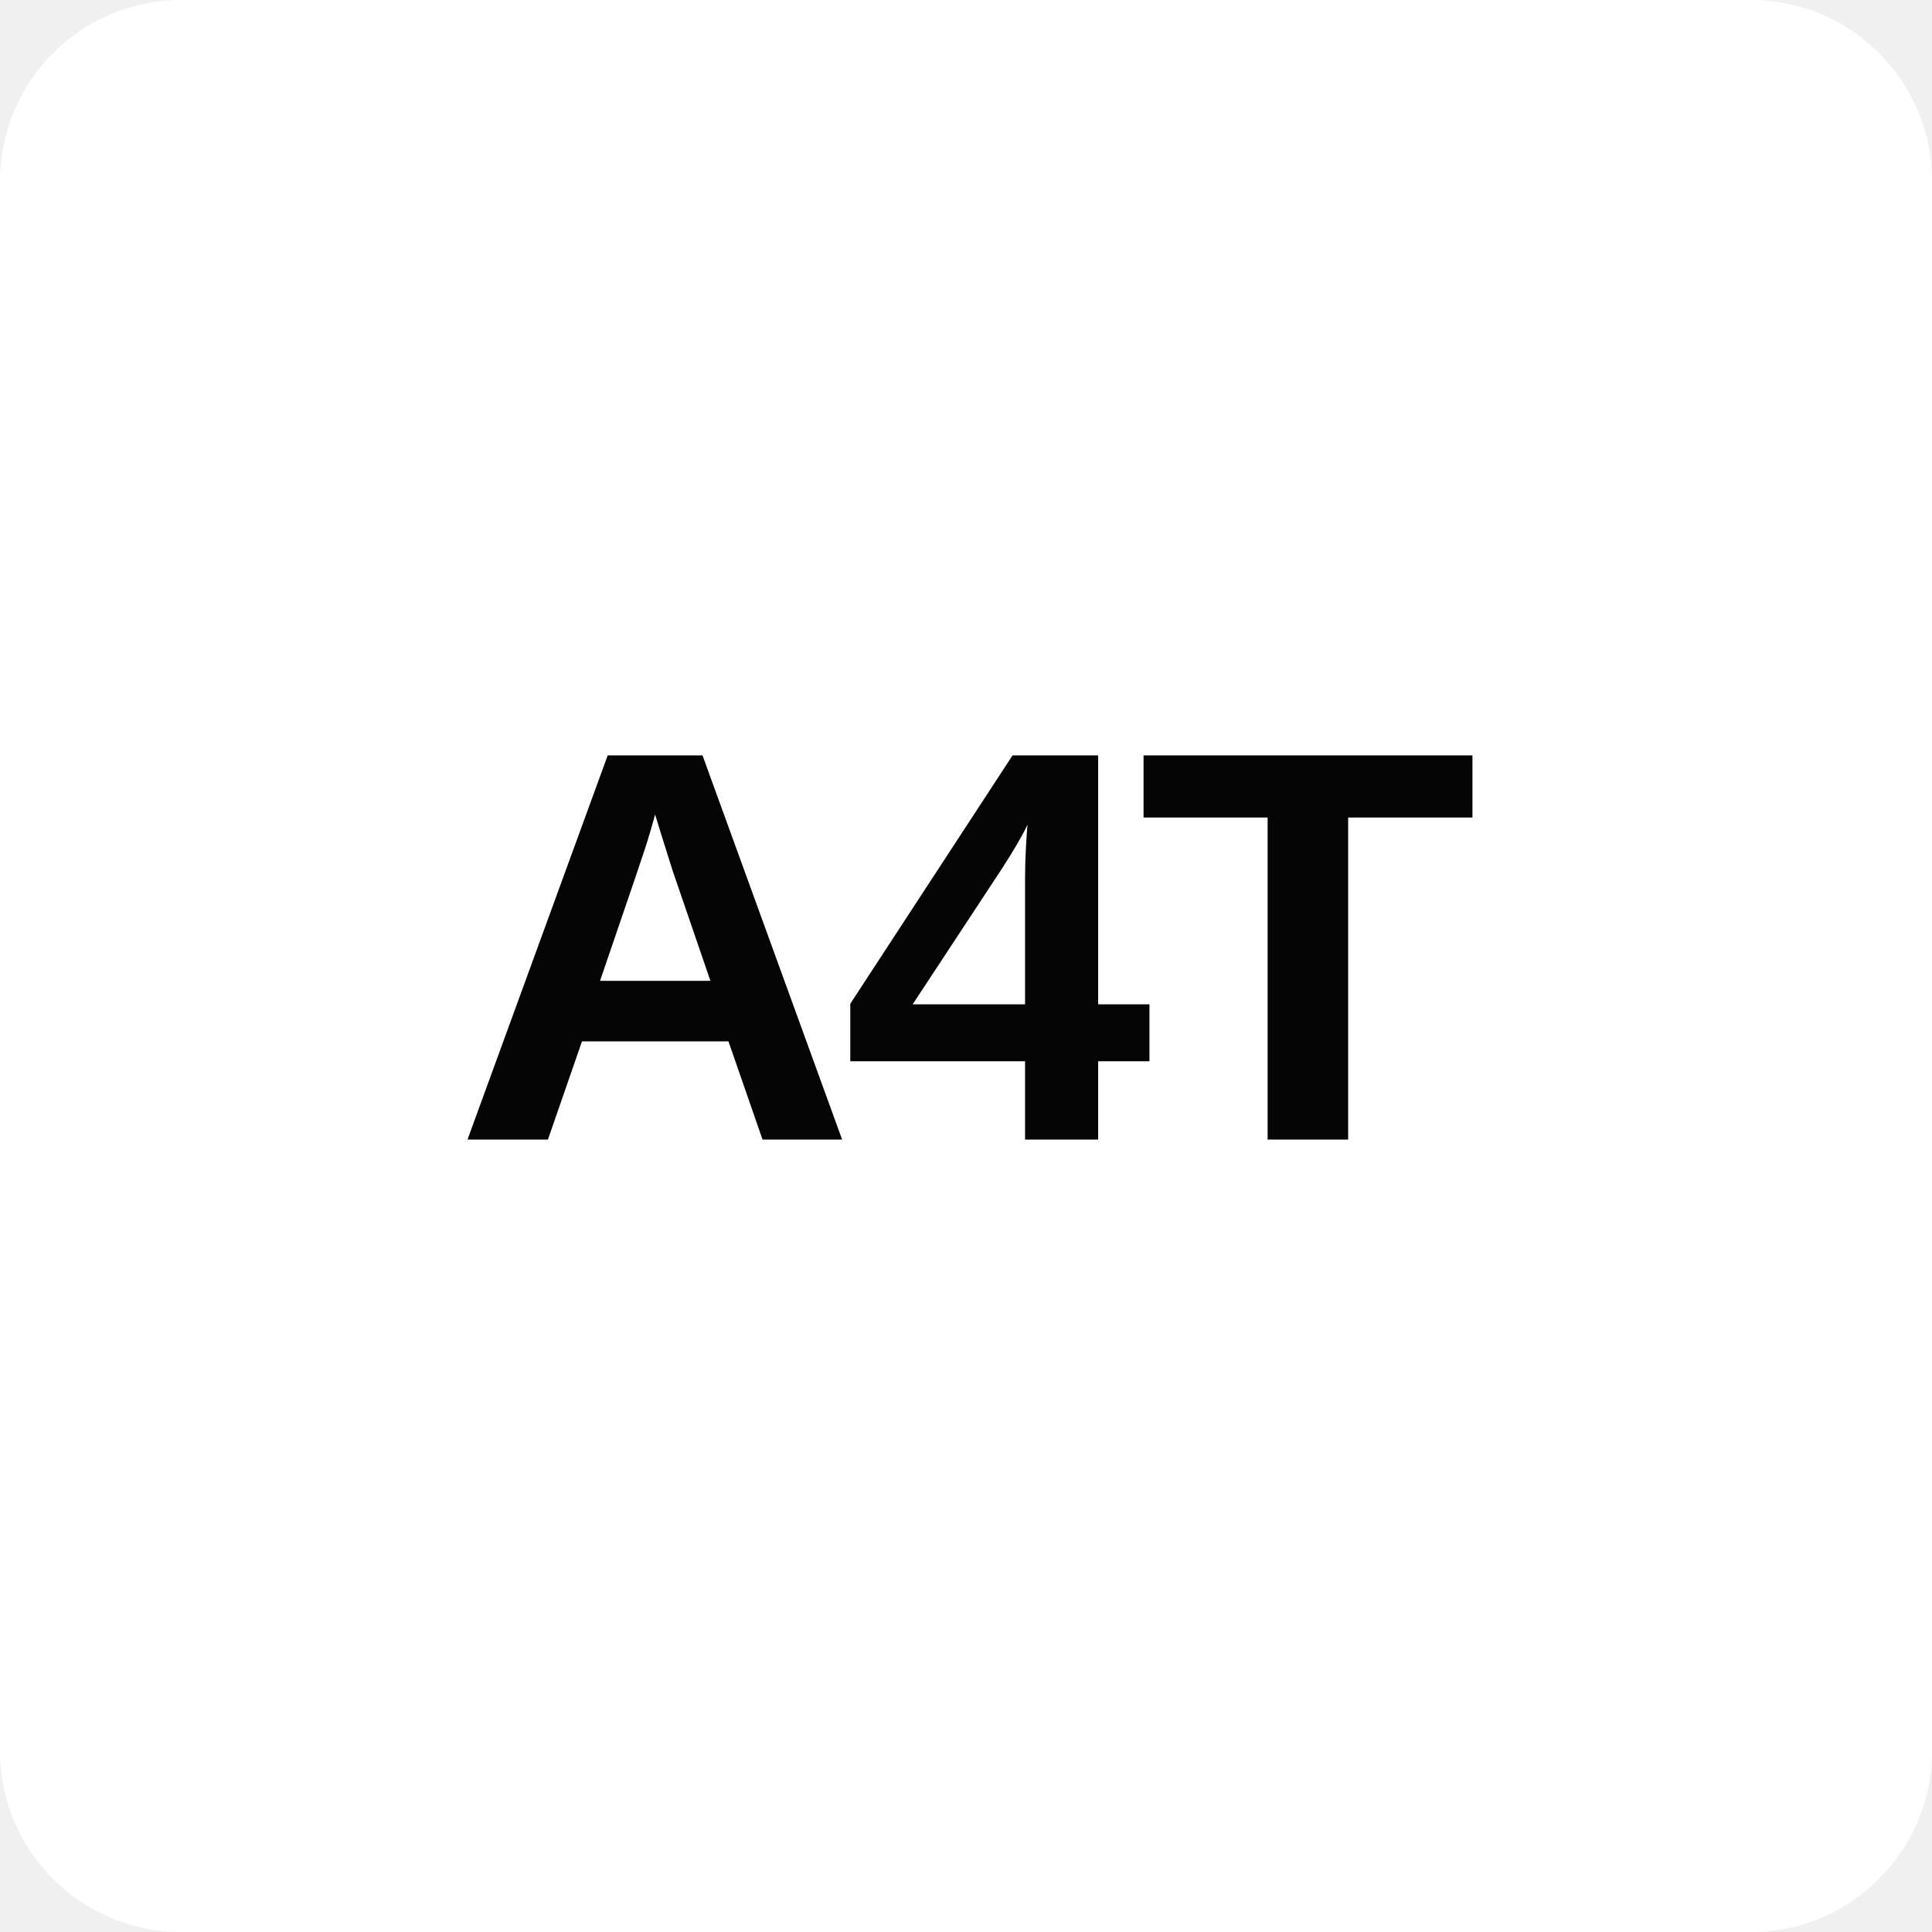
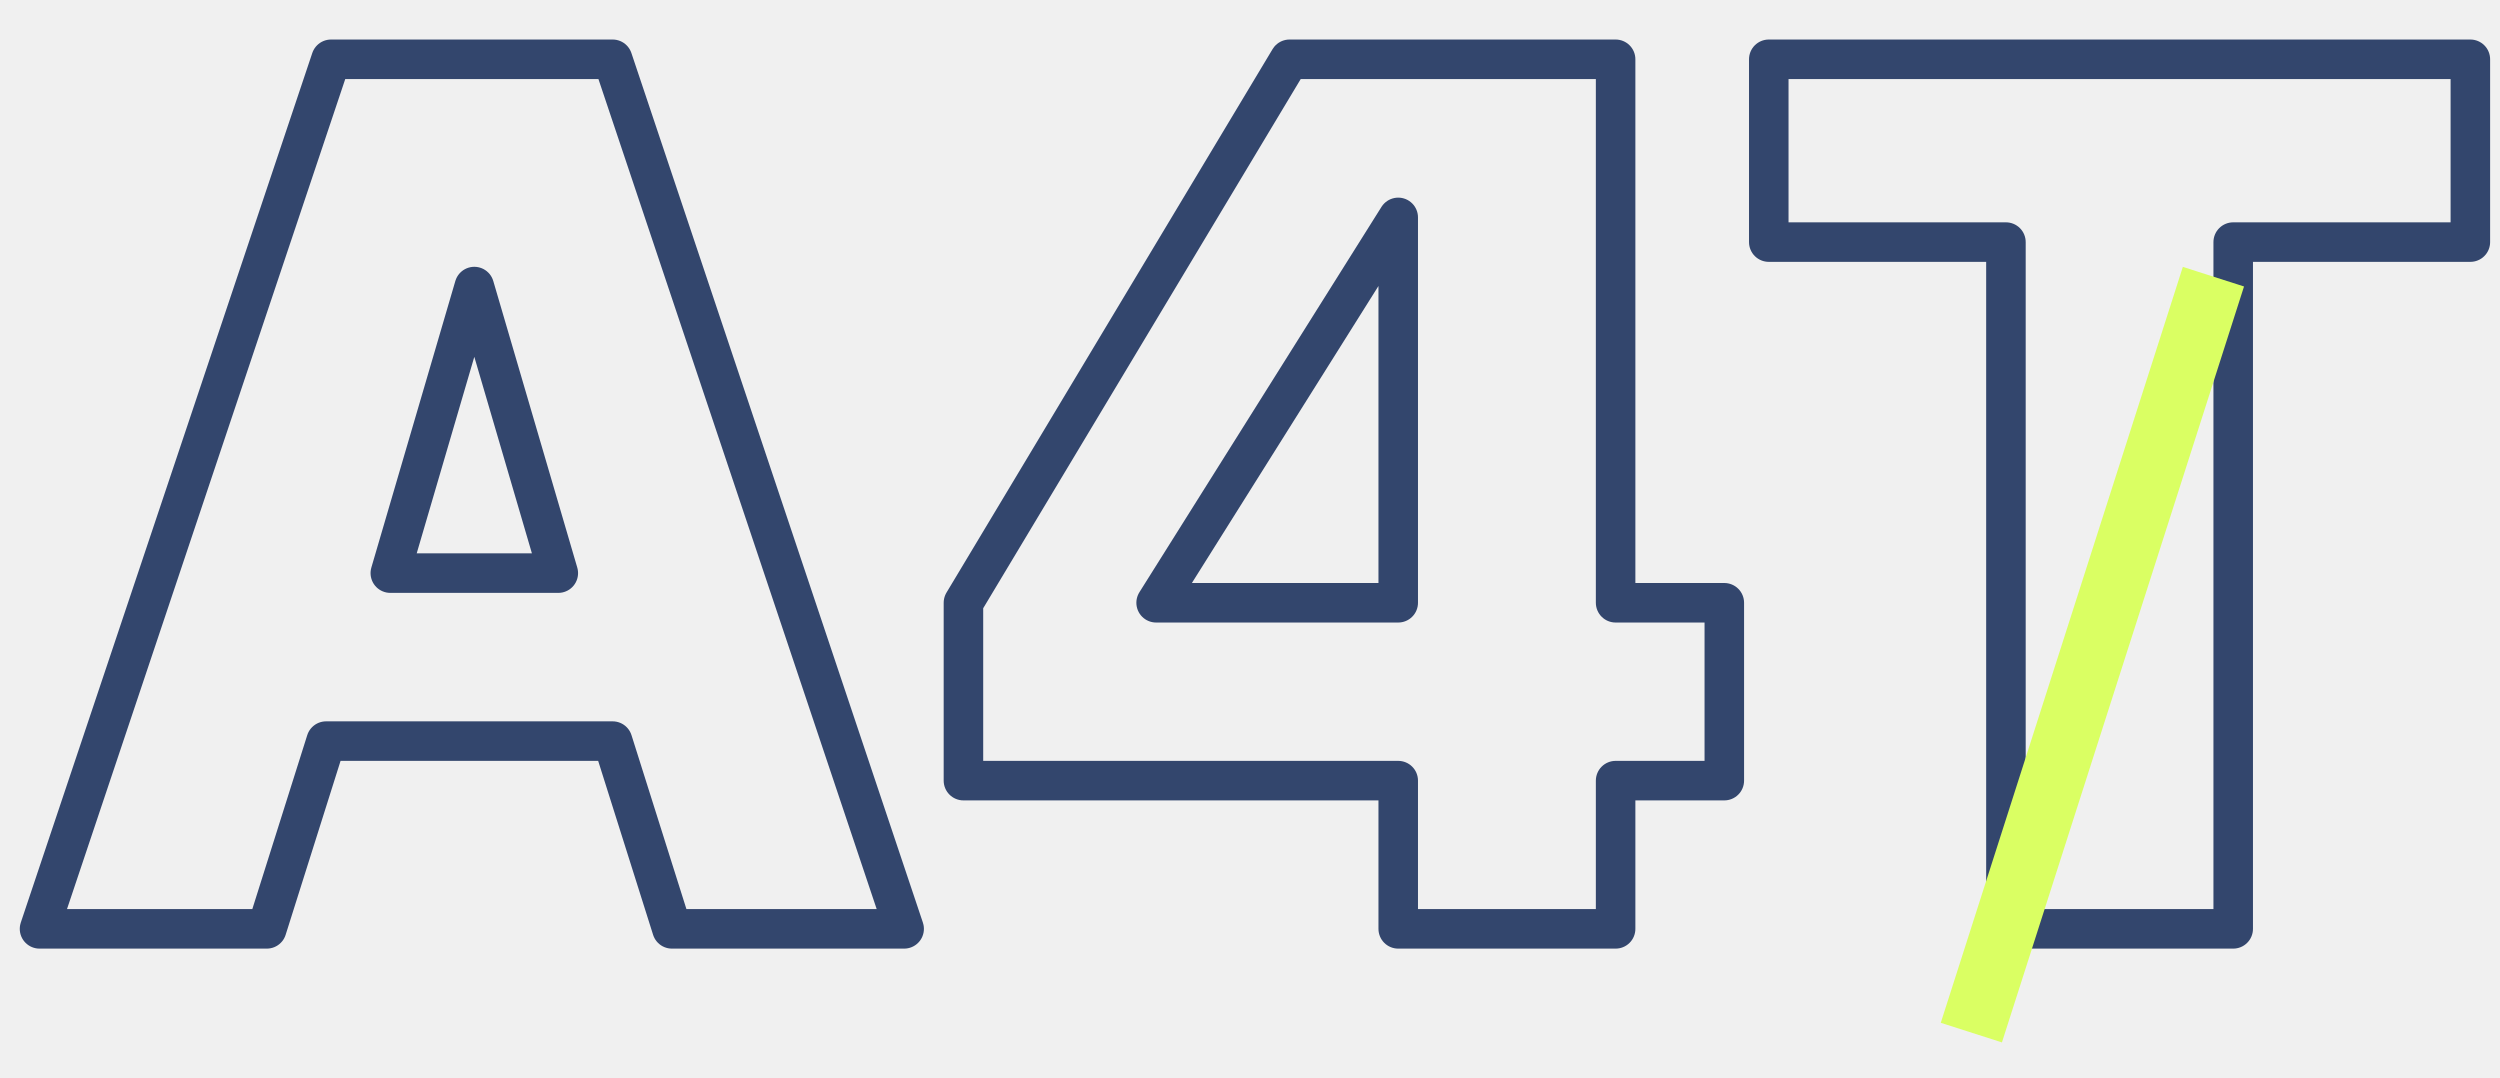
- <svg xmlns="http://www.w3.org/2000/svg" viewBox="0 0 256 256" role="img" aria-label="A4T">
-   <rect width="256" height="256" rx="24" fill="#ffffff" />
-   <text x="128" y="151" text-anchor="middle" fill="#050505" font-family="Arial Black, Arial, sans-serif" font-size="74" font-weight="900" letter-spacing="-2">A4T</text>
+ <svg xmlns="http://www.w3.org/2000/svg" viewBox="0 0 506 218">
+   <g fill="none" stroke="#33466d" stroke-width="8" stroke-linejoin="round">
+     <path d="M8 188 67 12h57l59 176h-47l-12-38H66l-12 38ZM79 116h34L96 58Z" />
+     <path d="M195 122 261 12h66v110h22v36h-22v30h-44v-30h-88Zm39 0h49V44Z" />
+     <path d="M358 12h142v37h-48v139h-46V49h-48Z" />
+   </g>
+   <path d="M399 209 448 56" fill="none" stroke="#daff63" stroke-width="13" />
</svg>
